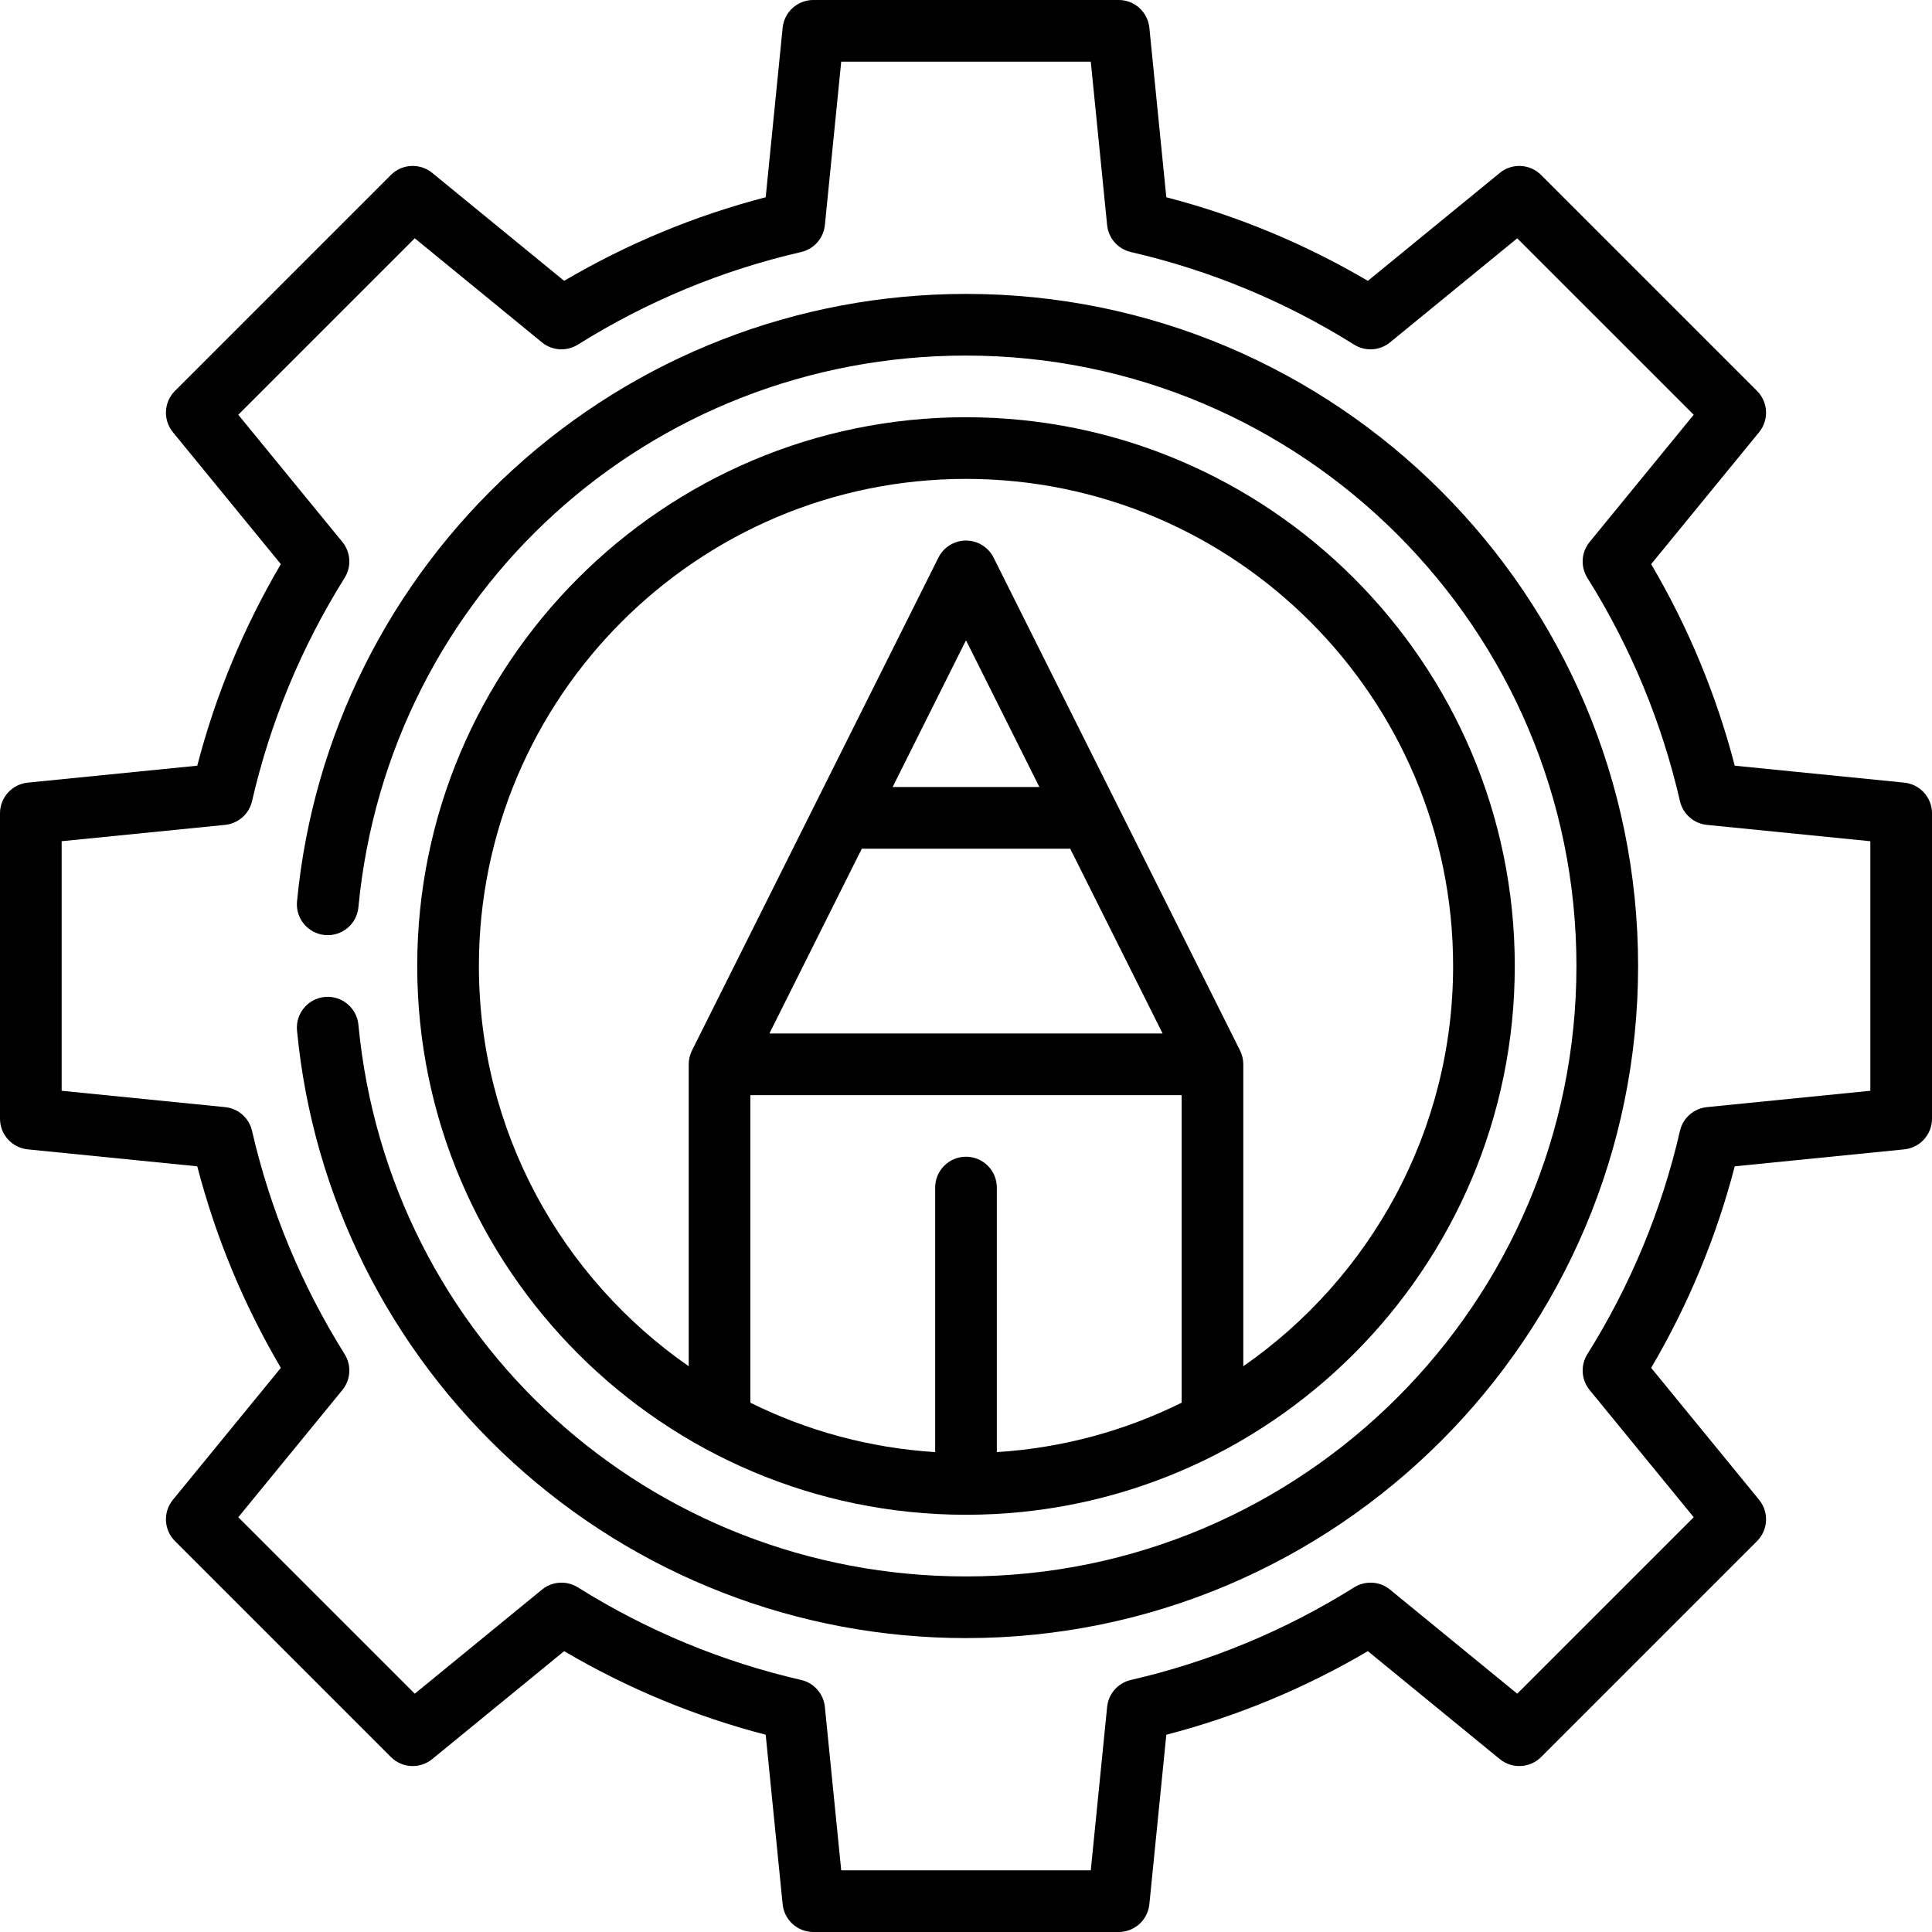
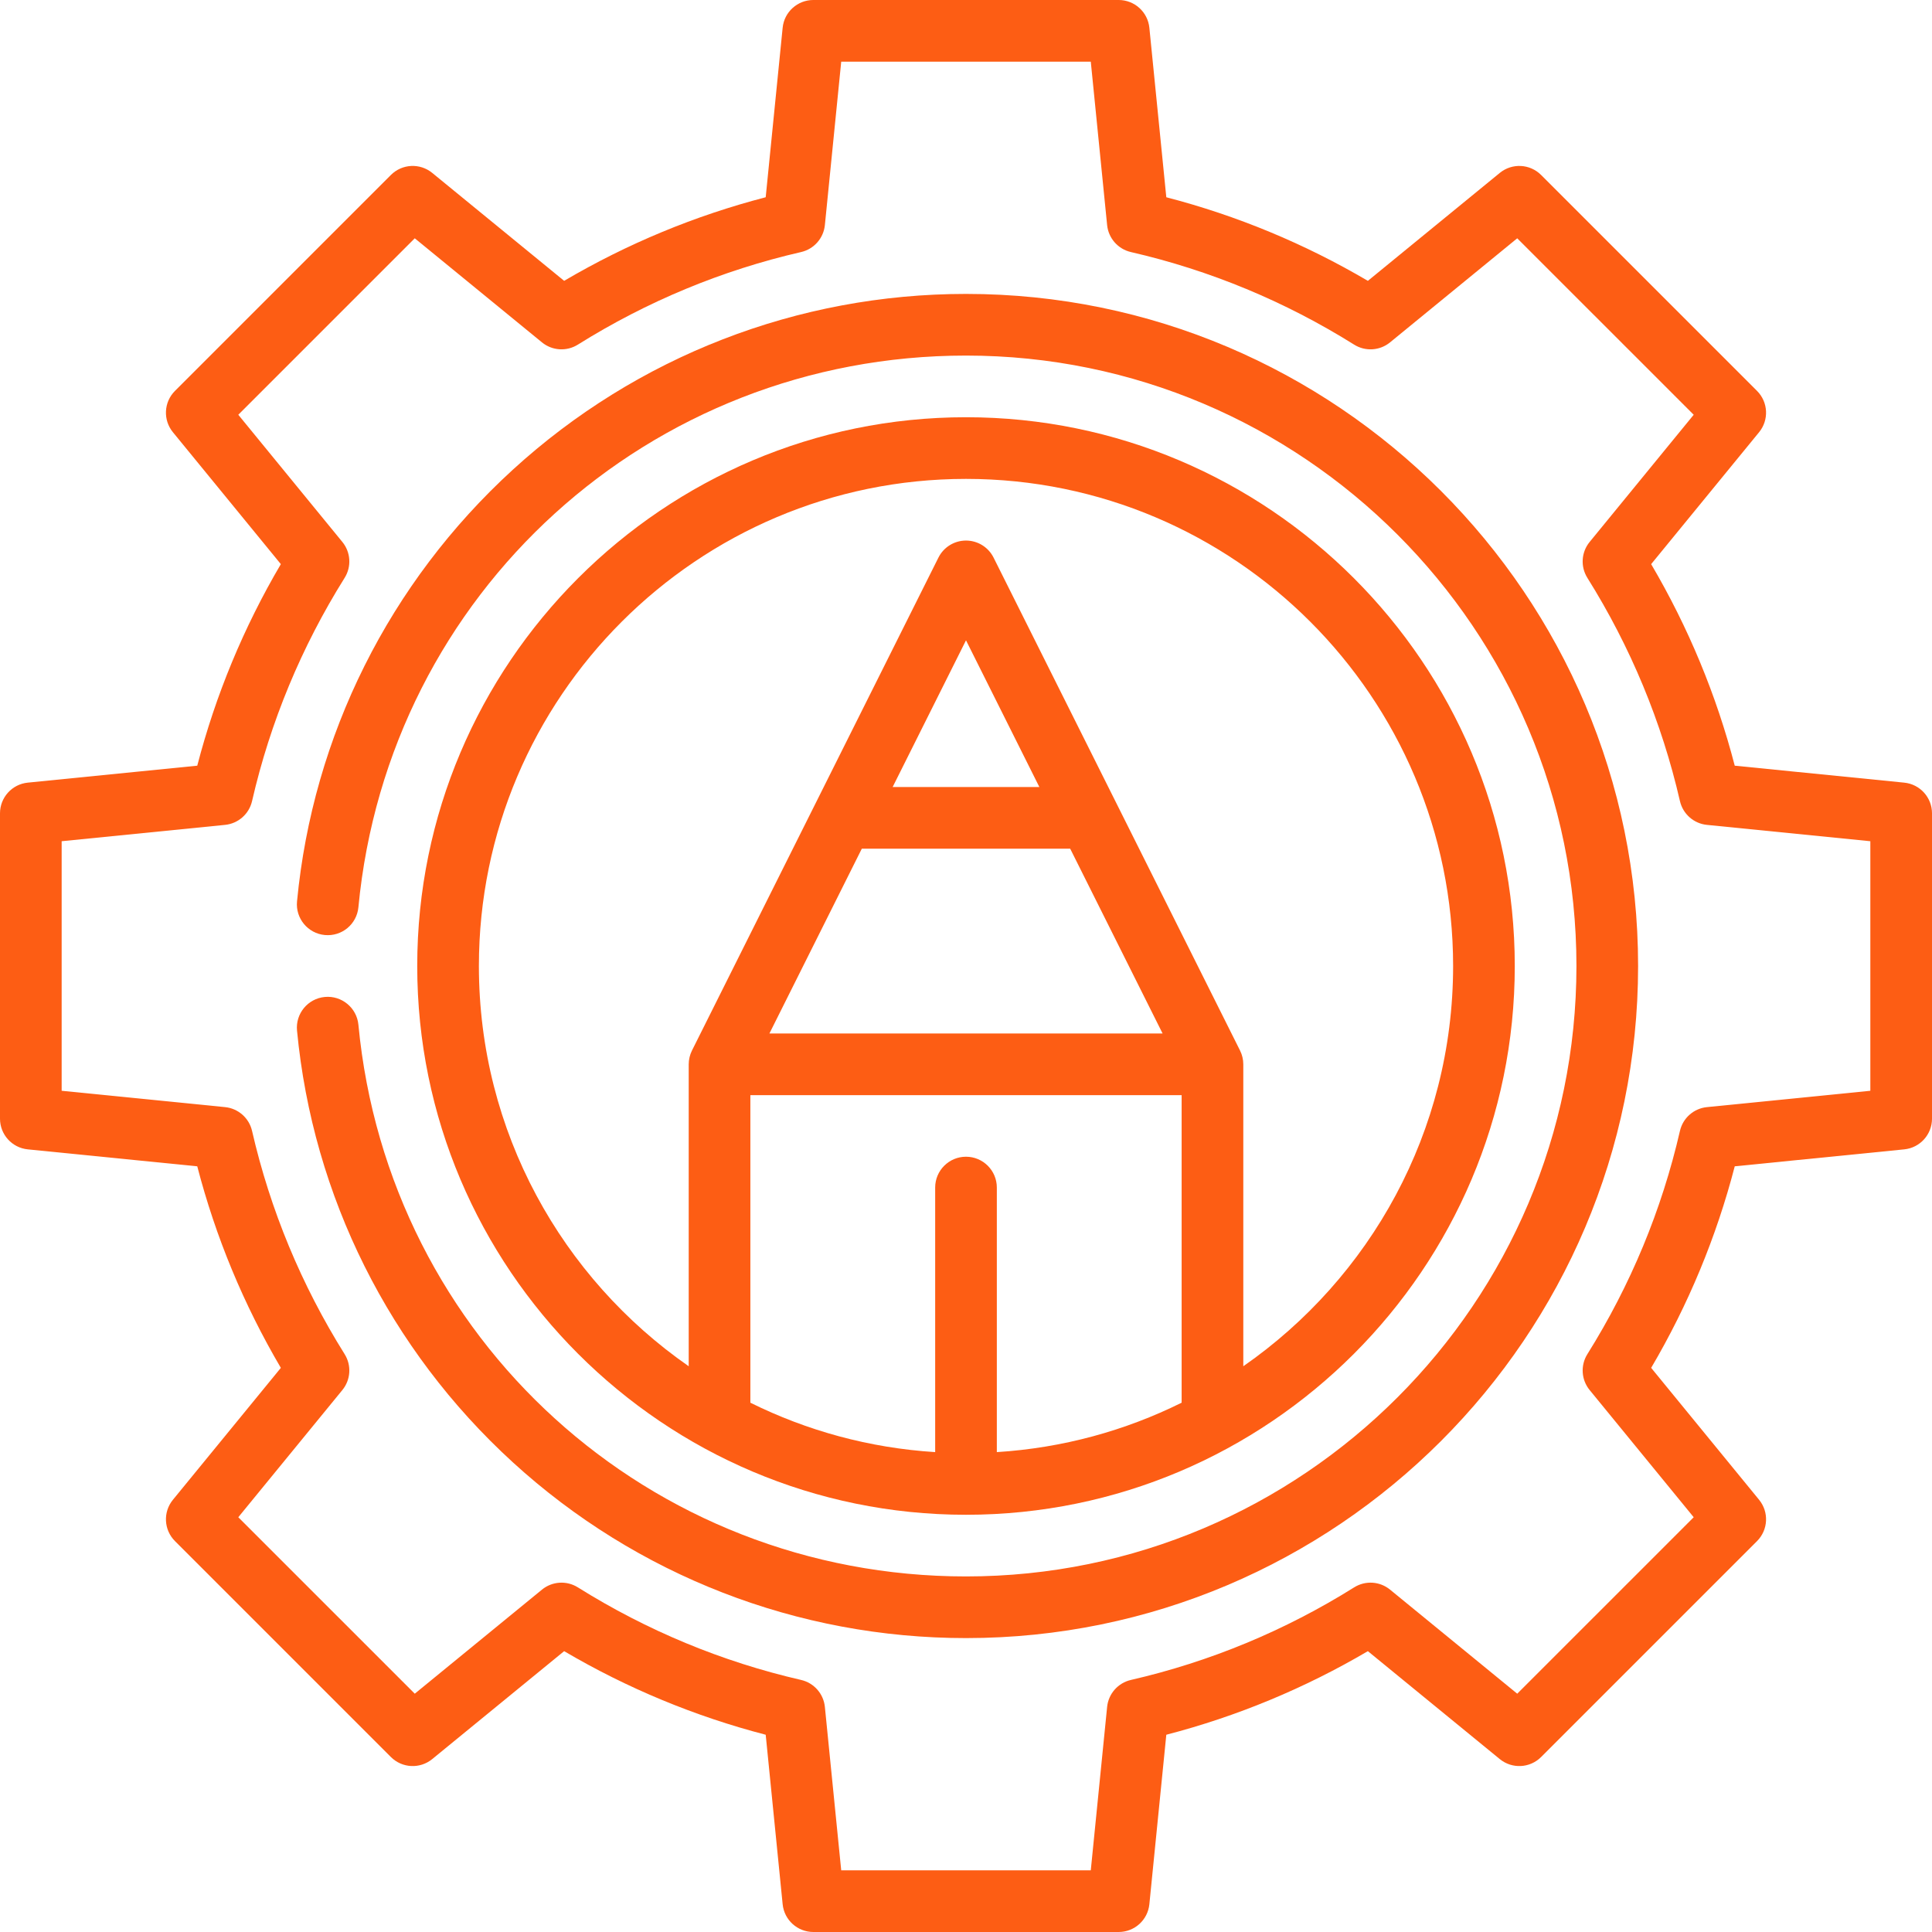
- <svg xmlns="http://www.w3.org/2000/svg" id="Layer_1" x="0px" y="0px" viewBox="0 0 511.999 511.999" style="enable-background:new 0 0 511.999 511.999;" xml:space="preserve">
+ <svg xmlns="http://www.w3.org/2000/svg" id="Layer_1" x="0px" y="0px" viewBox="0 0 511.999 511.999" style="enable-background:new 0 0 511.999 511.999;" xml:space="preserve" fill="#fd5d14">
  <g>
    <g>
      <path d="M504.642,207.408l-44.917-4.491c-4.868-18.741-12.299-36.659-22.152-53.415l28.603-34.96   c2.657-3.248,2.423-7.983-0.546-10.95L408.409,46.37c-2.967-2.967-7.702-3.205-10.951-0.546l-34.96,28.603   c-16.757-9.853-34.673-17.285-53.415-22.152l-4.491-44.917c-0.418-4.178-3.933-7.359-8.13-7.359h-80.923   c-4.198,0-7.712,3.181-8.13,7.356l-4.491,44.917c-18.741,4.868-36.658,12.3-53.415,22.152l-34.96-28.603   c-3.25-2.658-7.982-2.423-10.951,0.546l-57.223,57.224c-2.969,2.969-3.203,7.702-0.546,10.95l28.603,34.96   c-9.853,16.755-17.284,34.673-22.152,53.415l-44.917,4.491C3.181,207.826,0,211.341,0,215.538v80.924   c0,4.197,3.181,7.713,7.358,8.13l44.917,4.491c4.868,18.741,12.299,36.659,22.152,53.415l-28.603,34.96   c-2.657,3.248-2.423,7.983,0.546,10.95l57.222,57.222c2.969,2.969,7.701,3.205,10.951,0.546l34.96-28.603   c16.757,9.853,34.673,17.285,53.415,22.152l4.491,44.917c0.418,4.175,3.932,7.356,8.13,7.356h80.923   c4.198,0,7.712-3.181,8.13-7.356l4.491-44.917c18.741-4.868,36.658-12.3,53.415-22.152l34.96,28.603   c3.247,2.657,7.982,2.422,10.951-0.546l57.222-57.222c2.969-2.969,3.203-7.702,0.546-10.95l-28.603-34.96   c9.853-16.755,17.284-34.673,22.152-53.415l44.917-4.491c4.177-0.417,7.358-3.933,7.358-8.13v-80.924   C512,211.341,508.819,207.826,504.642,207.408z M495.66,289.068l-43.308,4.331c-3.487,0.349-6.364,2.882-7.149,6.299   c-4.817,20.948-13.072,40.855-24.536,59.166c-1.859,2.971-1.617,6.797,0.602,9.509l27.579,33.709l-46.766,46.765l-33.708-27.58   c-2.711-2.221-6.538-2.462-9.509-0.601c-18.313,11.463-38.219,19.72-59.167,24.537c-3.416,0.785-5.95,3.661-6.299,7.149   l-4.332,43.308h-66.136l-4.331-43.308c-0.349-3.487-2.882-6.364-6.299-7.149c-20.947-4.817-40.854-13.072-59.167-24.537   c-2.97-1.861-6.797-1.617-9.509,0.601l-33.708,27.58l-46.766-46.765l27.579-33.709c2.219-2.713,2.462-6.538,0.602-9.509   c-11.463-18.311-19.72-38.217-24.536-59.167c-0.786-3.416-3.662-5.95-7.149-6.299l-43.308-4.331v-66.136l43.308-4.331   c3.487-0.349,6.364-2.882,7.149-6.299c4.817-20.948,13.072-40.855,24.536-59.167c1.86-2.971,1.617-6.797-0.602-9.509   l-27.579-33.709l46.766-46.765l33.708,27.58c2.711,2.22,6.539,2.462,9.509,0.601c18.313-11.463,38.219-19.72,59.167-24.537   c3.416-0.785,5.95-3.661,6.299-7.149l4.332-43.306h66.136l4.331,43.308c0.349,3.487,2.882,6.364,6.299,7.149   c20.947,4.817,40.854,13.072,59.166,24.537c2.971,1.861,6.797,1.618,9.509-0.601l33.708-27.581l46.766,46.765l-27.579,33.709   c-2.219,2.713-2.462,6.538-0.602,9.509c11.463,18.311,19.72,38.217,24.536,59.167c0.786,3.416,3.662,5.95,7.149,6.299   l43.307,4.331V289.068z" />
    </g>
  </g>
  <g>
    <g>
      <path d="M256.002,77.89c-44.587,0-87.251,16.556-120.134,46.619c-32.668,29.866-52.966,70.484-57.154,114.373   c-0.429,4.491,2.865,8.481,7.356,8.91c4.516,0.431,8.481-2.865,8.91-7.358c7.955-83.35,77.179-146.204,161.022-146.204   c89.2,0,161.77,72.57,161.77,161.77s-72.57,161.77-161.77,161.77c-83.845,0-153.069-62.856-161.022-146.208   c-0.429-4.492-4.435-7.785-8.909-7.358c-4.493,0.429-7.786,4.417-7.358,8.91c4.188,43.889,24.484,84.509,57.152,114.376   c32.885,30.063,75.549,46.62,120.136,46.62c98.21,0,178.111-79.9,178.111-178.111S354.213,77.89,256.002,77.89z" />
    </g>
  </g>
  <g>
    <g>
      <path d="M256,110.571c-80.19,0-145.43,65.24-145.43,145.43S175.81,401.43,256,401.43s145.43-65.24,145.43-145.43   S336.19,110.571,256,110.571z M313.146,371.729c-14.93,7.402-31.485,11.997-48.976,13.095v-70.111c0-4.512-3.657-8.17-8.17-8.17   c-4.513,0-8.17,3.658-8.17,8.17v70.111c-17.491-1.098-34.046-5.693-48.976-13.095v-81.504h0h114.291V371.729z M283.609,224.908   l24.488,48.976H203.903l24.488-48.976H283.609z M236.561,208.569v-0.001L256,169.692l19.439,38.877H236.561z M329.486,362.07   v-80.015c0-0.306-0.02-0.607-0.052-0.903c-0.008-0.073-0.023-0.145-0.034-0.218c-0.032-0.229-0.069-0.454-0.119-0.675   c-0.019-0.08-0.04-0.159-0.061-0.239c-0.056-0.215-0.117-0.426-0.188-0.633c-0.027-0.08-0.057-0.157-0.086-0.235   c-0.08-0.208-0.167-0.411-0.263-0.611c-0.022-0.046-0.037-0.094-0.06-0.139l-65.316-130.633c-1.385-2.768-4.213-4.516-7.307-4.516   c-3.095,0-5.924,1.748-7.307,4.516l-65.316,130.633c-0.023,0.046-0.038,0.094-0.06,0.139c-0.095,0.199-0.182,0.402-0.261,0.609   c-0.029,0.078-0.059,0.157-0.086,0.236c-0.072,0.207-0.134,0.418-0.188,0.633c-0.021,0.079-0.044,0.158-0.061,0.239   c-0.05,0.222-0.087,0.448-0.119,0.675c-0.01,0.073-0.025,0.145-0.034,0.218c-0.033,0.297-0.052,0.598-0.052,0.903v80.015   c-33.576-23.333-55.604-62.173-55.604-106.068c0-71.18,57.909-129.089,129.089-129.089s129.089,57.909,129.089,129.089   C385.089,299.895,363.061,338.735,329.486,362.07z" />
    </g>
  </g>
  <g />
  <g />
  <g />
  <g />
  <g />
  <g />
  <g />
  <g />
  <g />
  <g />
  <g />
  <g />
  <g />
  <g />
  <g />
</svg>
